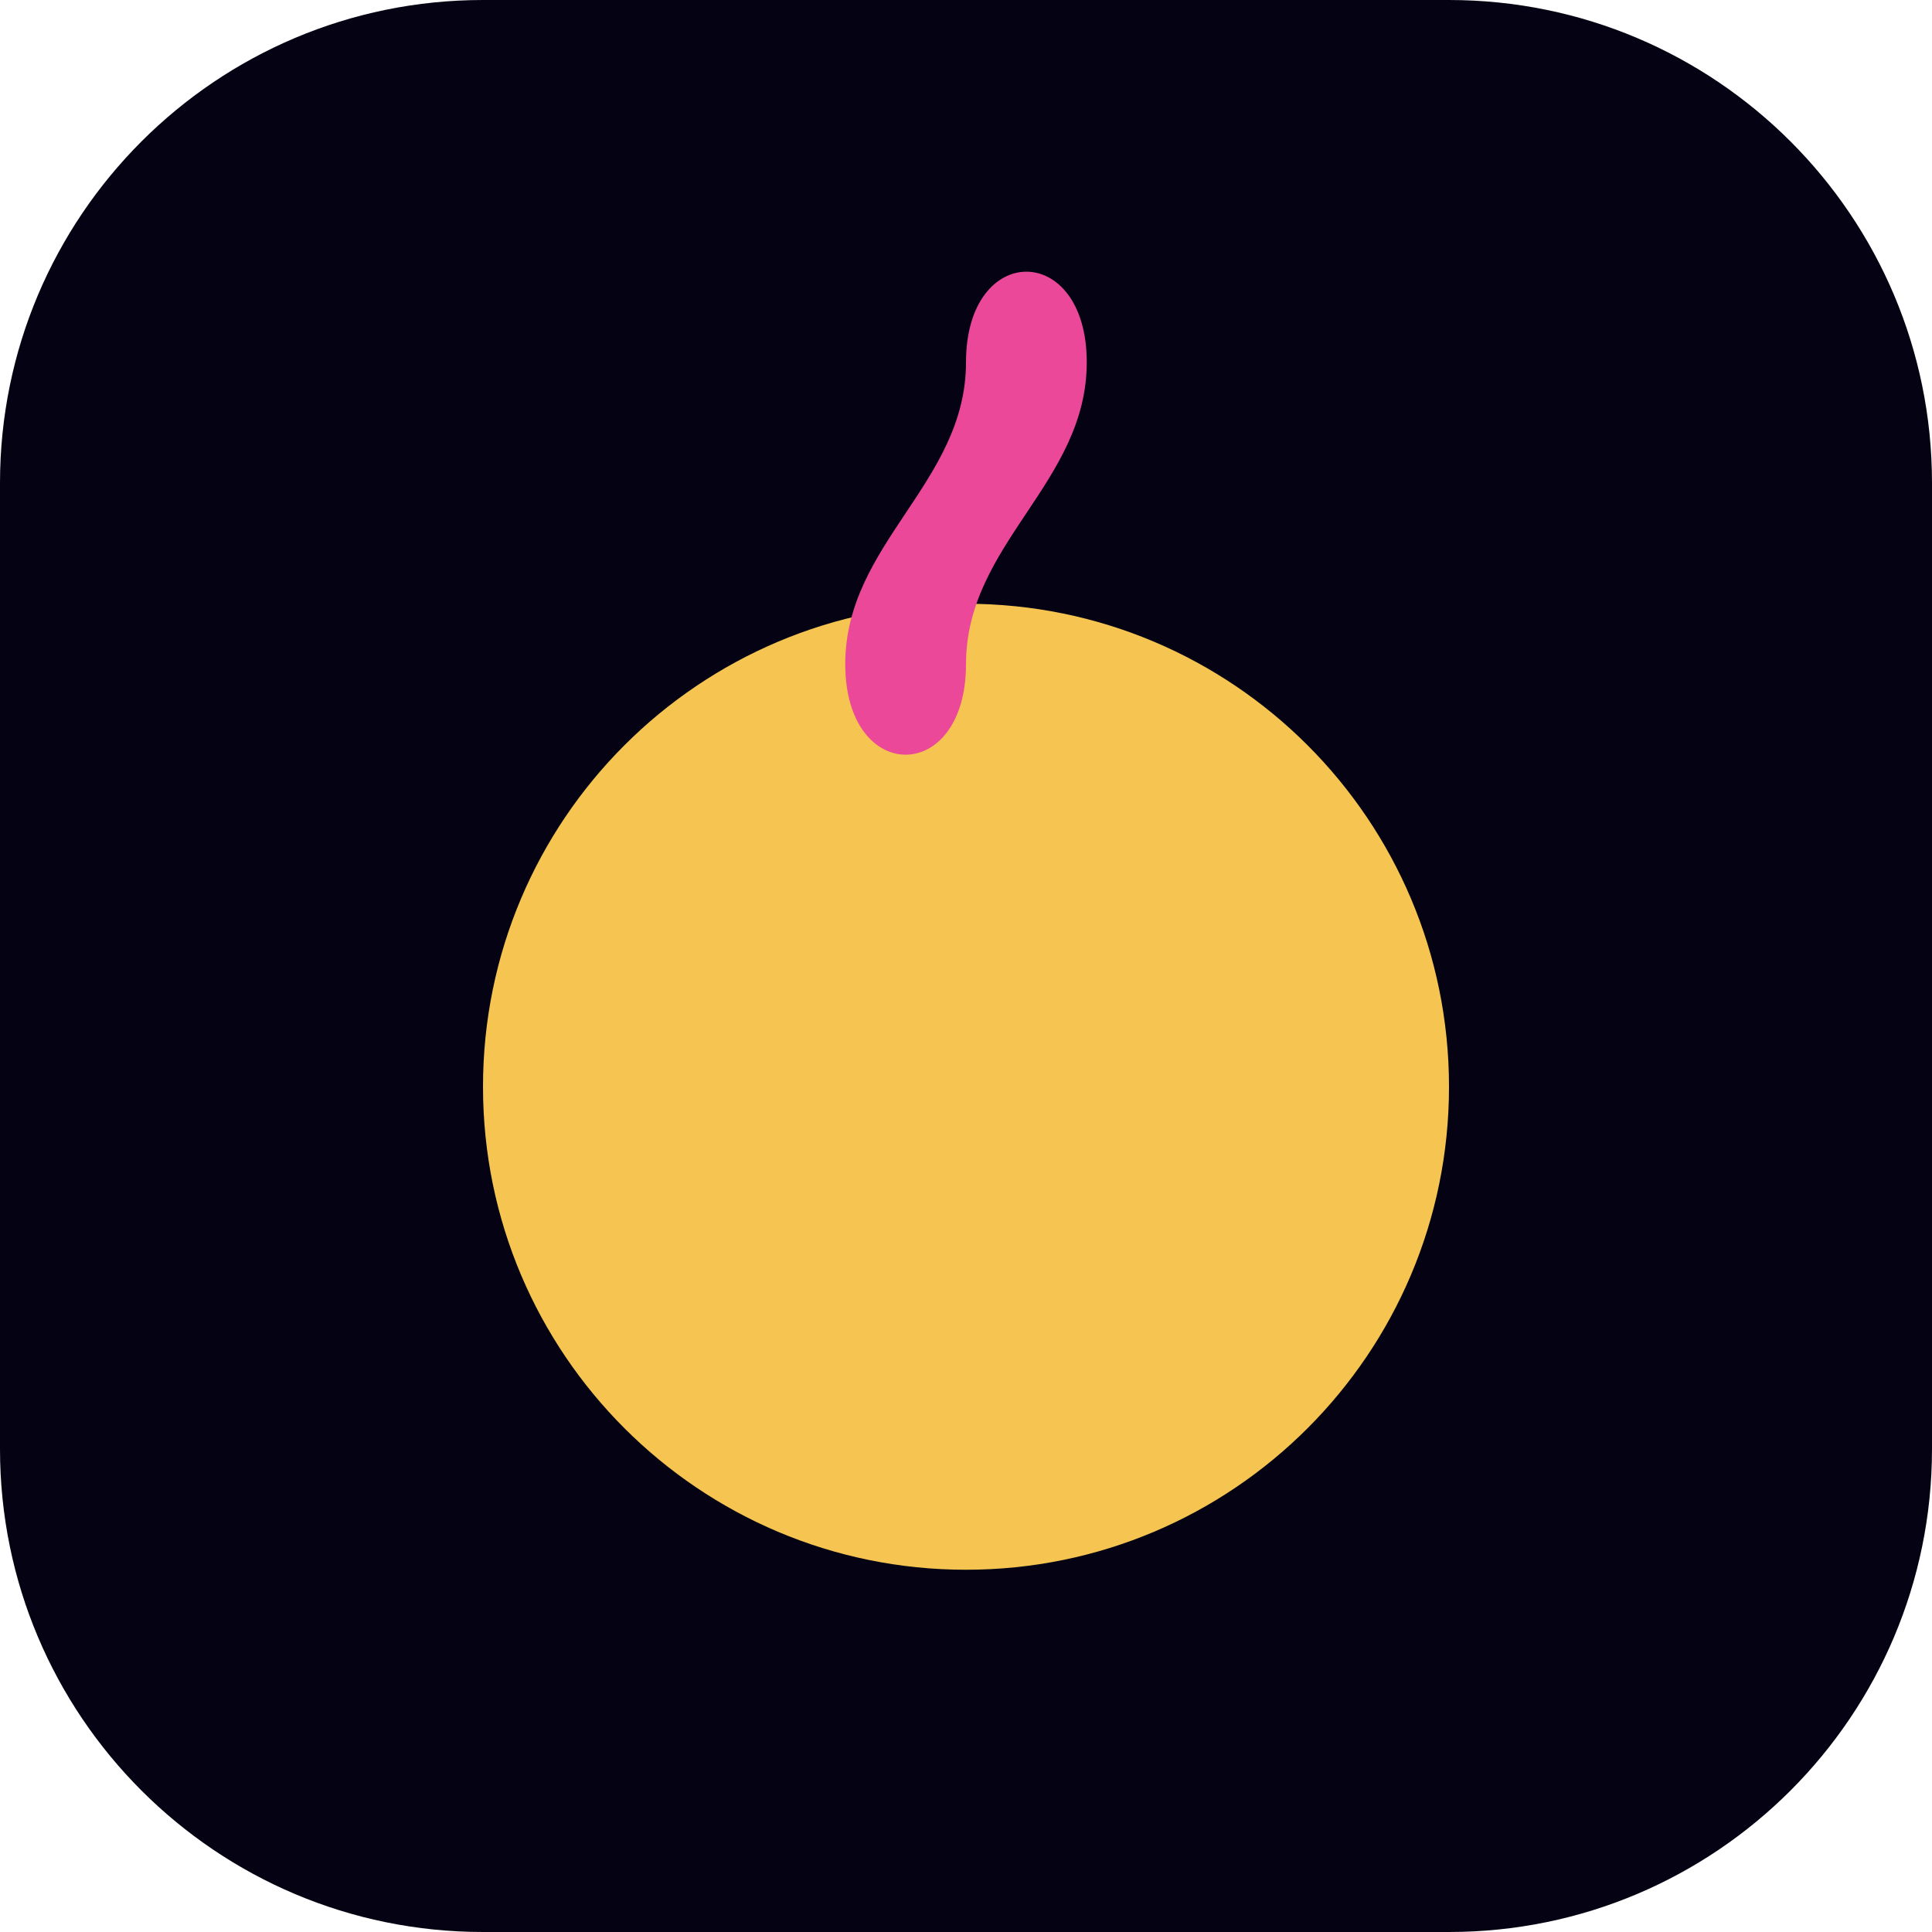
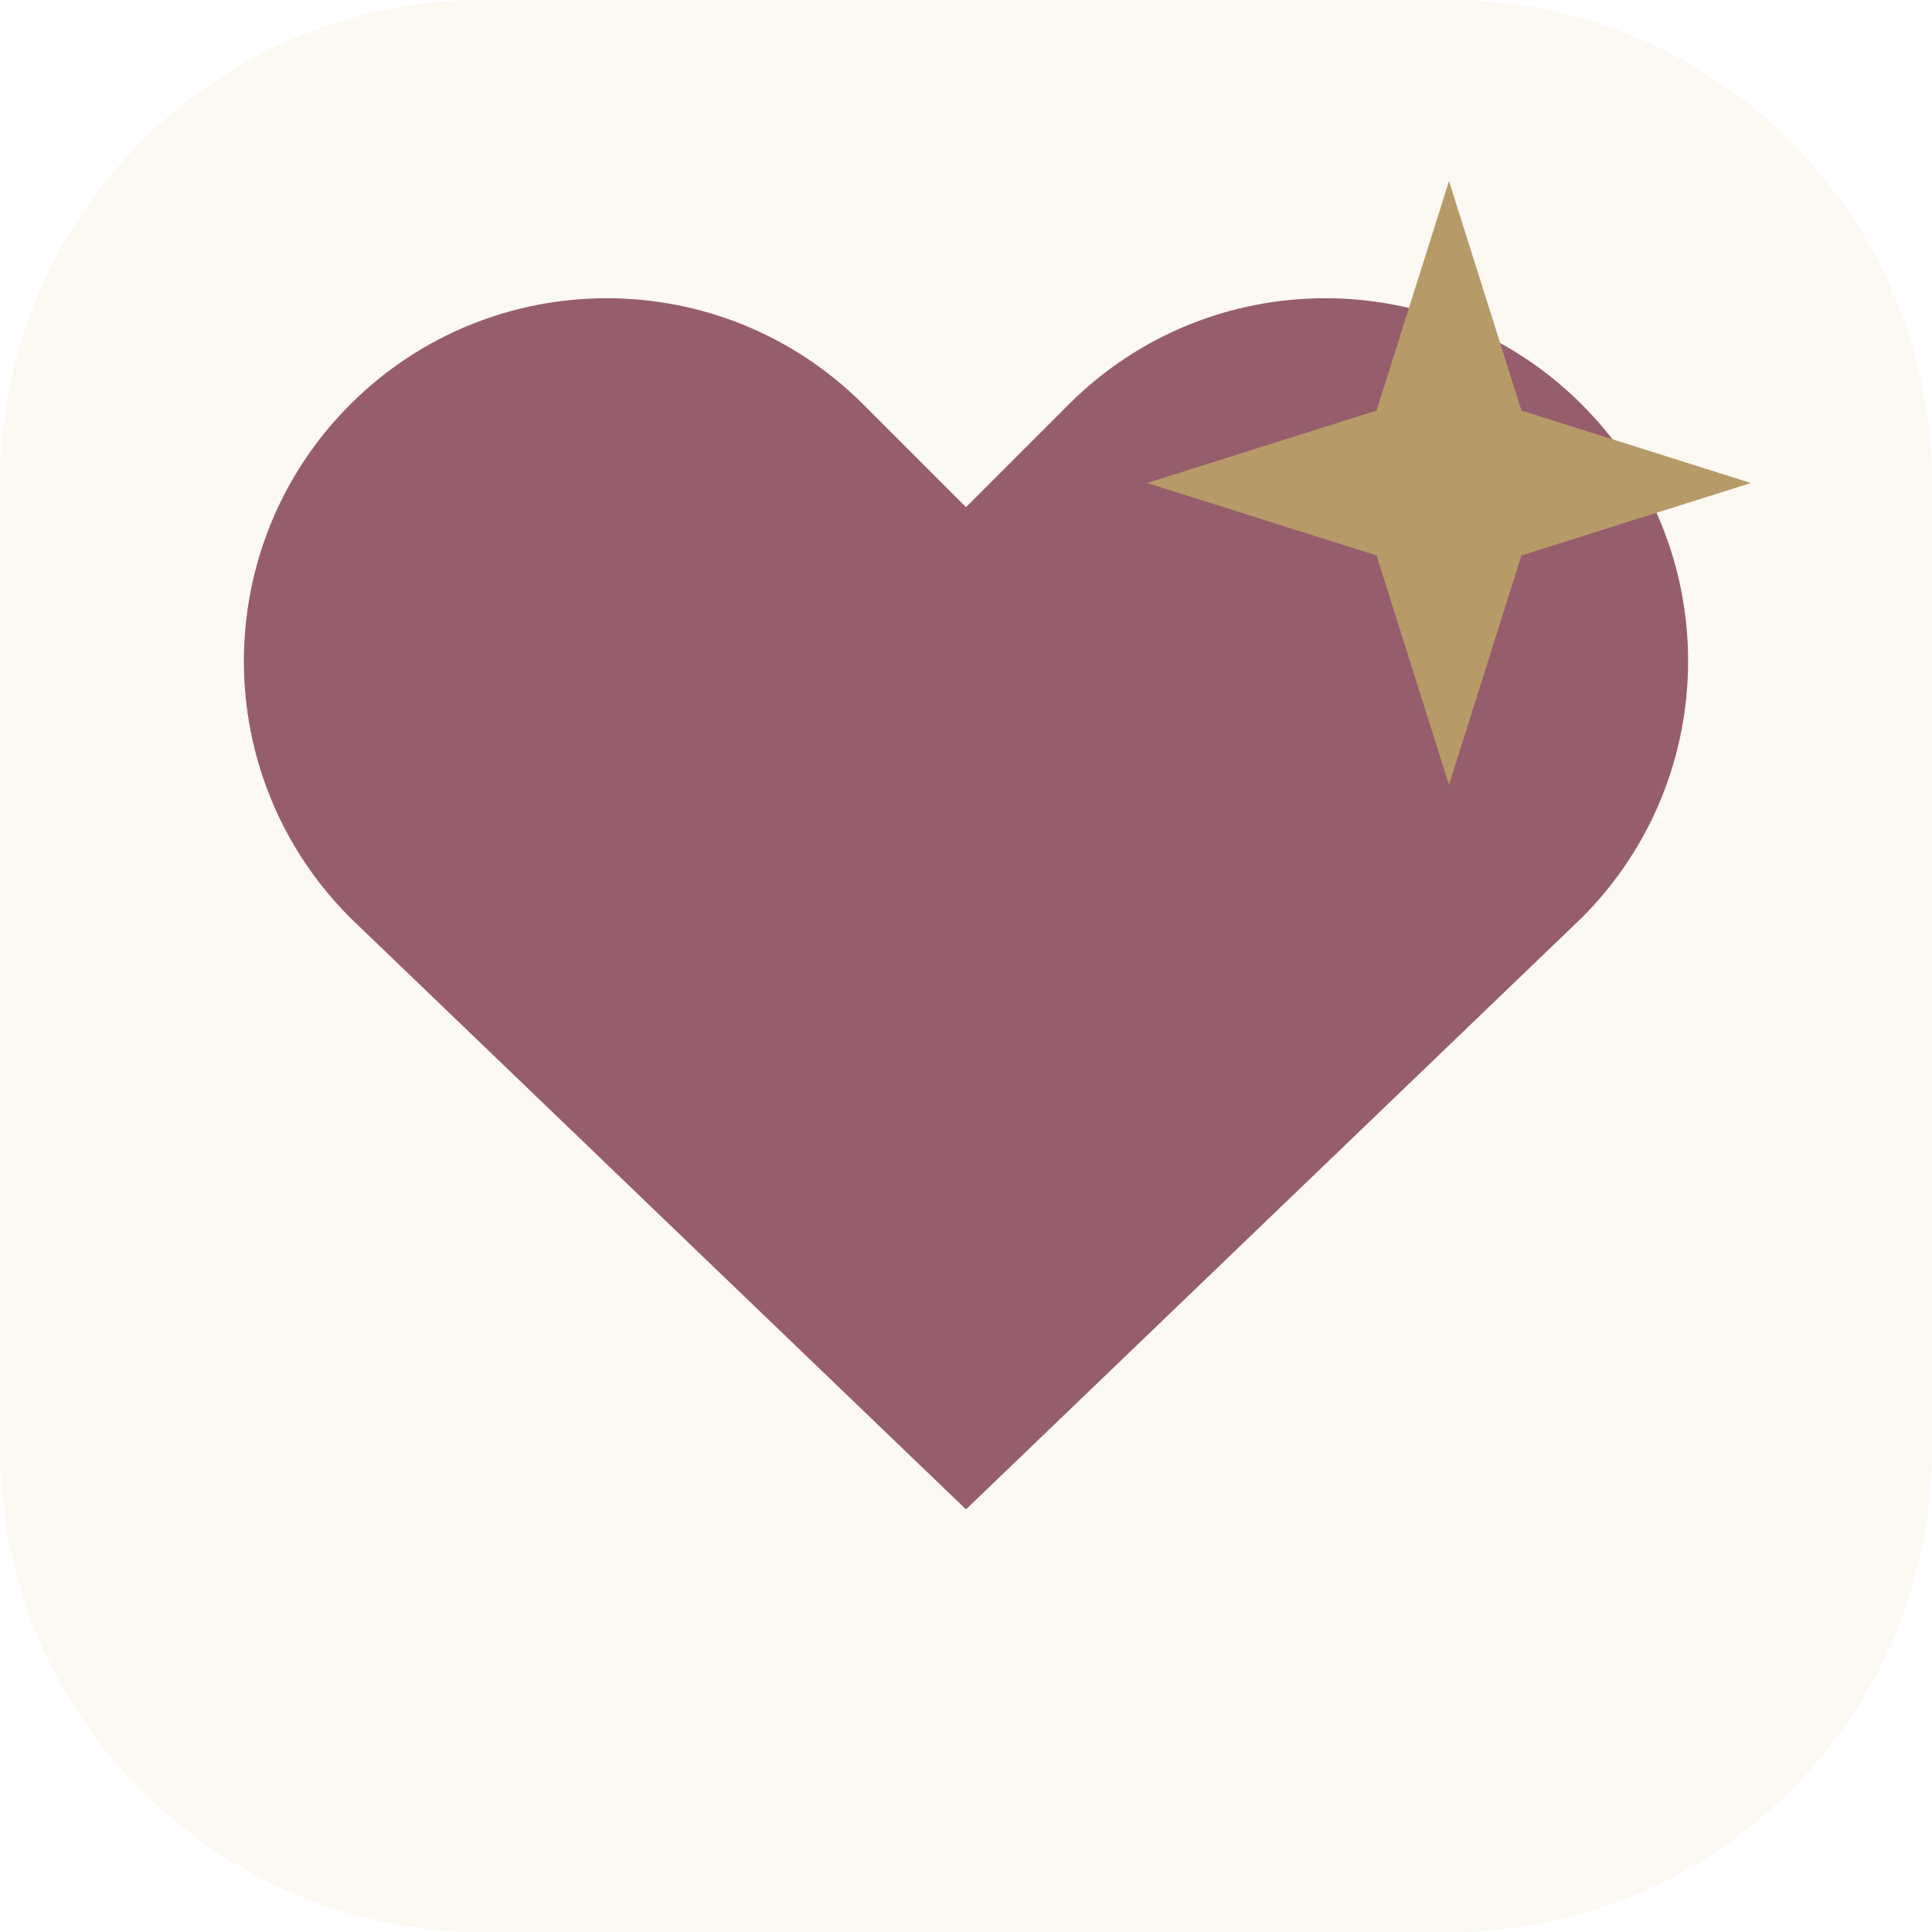
<svg xmlns="http://www.w3.org/2000/svg" viewBox="0 0 32 32">
-   <rect width="32" height="32" rx="8" fill="#050313" />
-   <circle cx="16" cy="18" r="8" fill="#f5c451" />
-   <path d="M16 6c0 2-2 3-2 5s2 2 2 0 2-3 2-5-2-2-2 0z" fill="#ec4899" />
+   <rect width="32" height="32" rx="8" fill="#fcf8f2" />
+   <path d="M16 25 5.8 15.2A6 6 0 0 1 14.3 6.7L16 8.4l1.7-1.7a6 6 0 0 1 8.5 8.5Z" fill="#965e6c" />
+   <path d="m24 3 1.2 3.8L29 8l-3.8 1.2L24 13l-1.2-3.8L19 8l3.8-1.2Z" fill="#b69a68" />
</svg>
